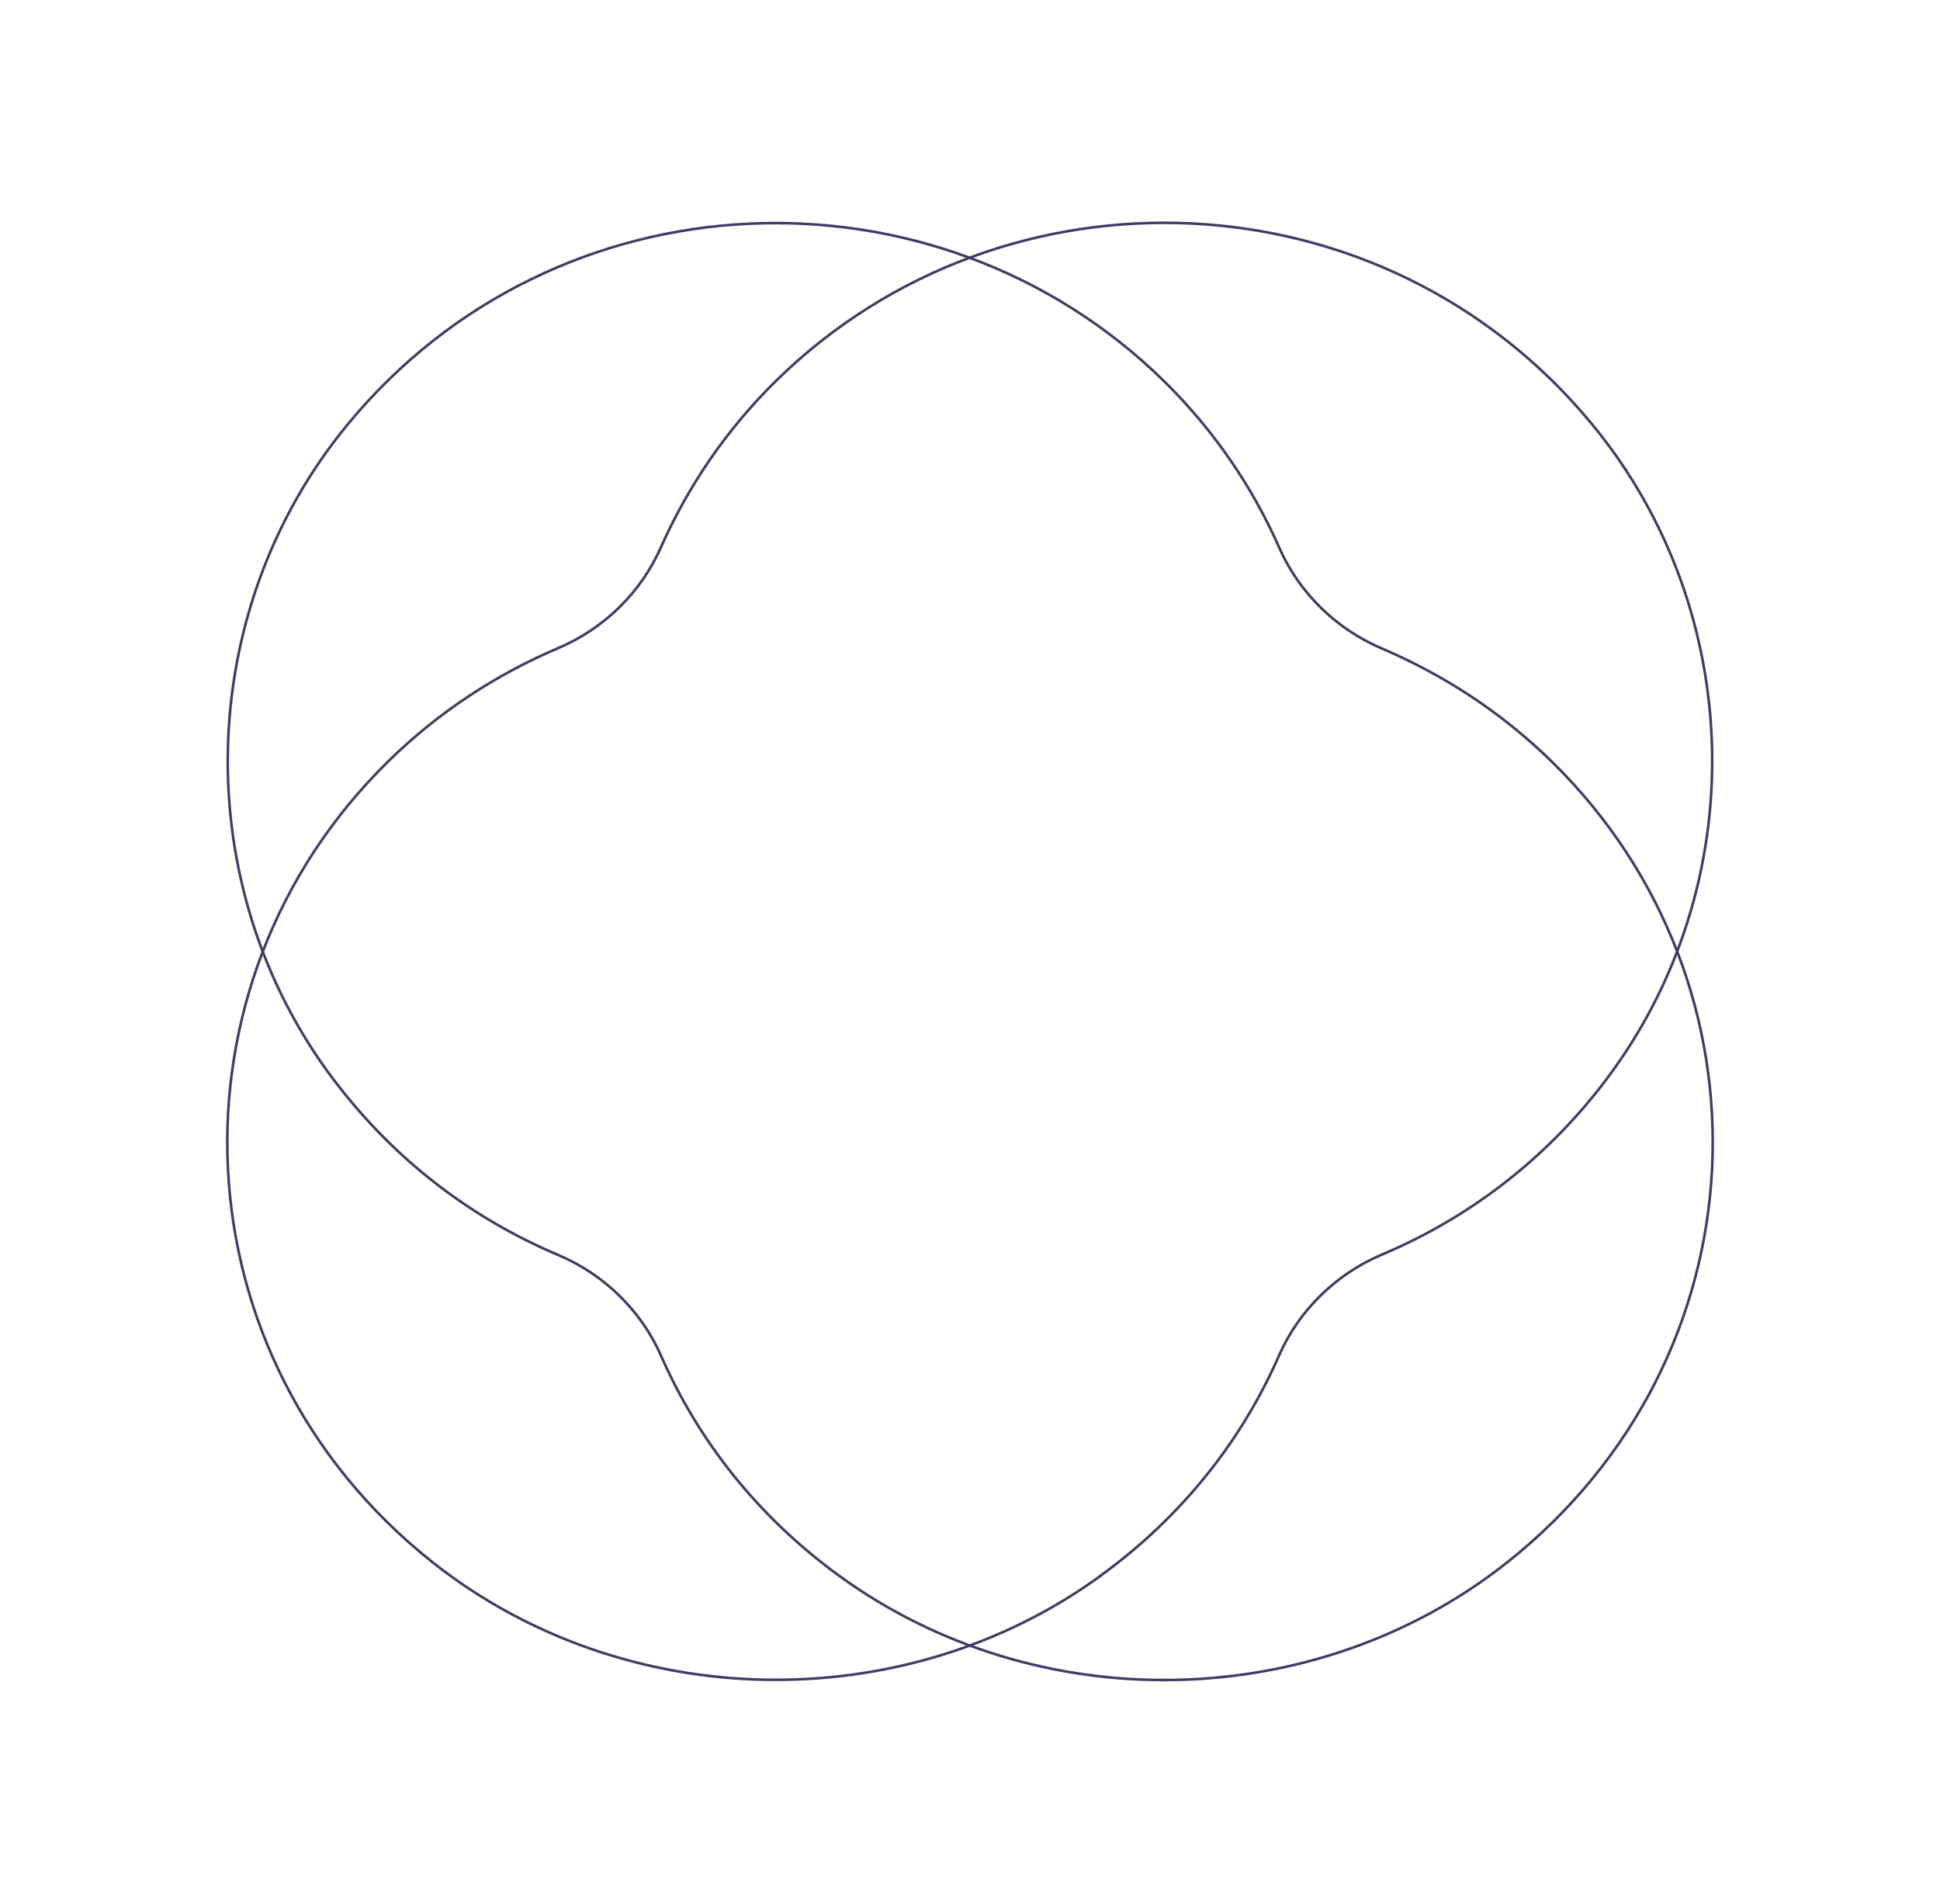
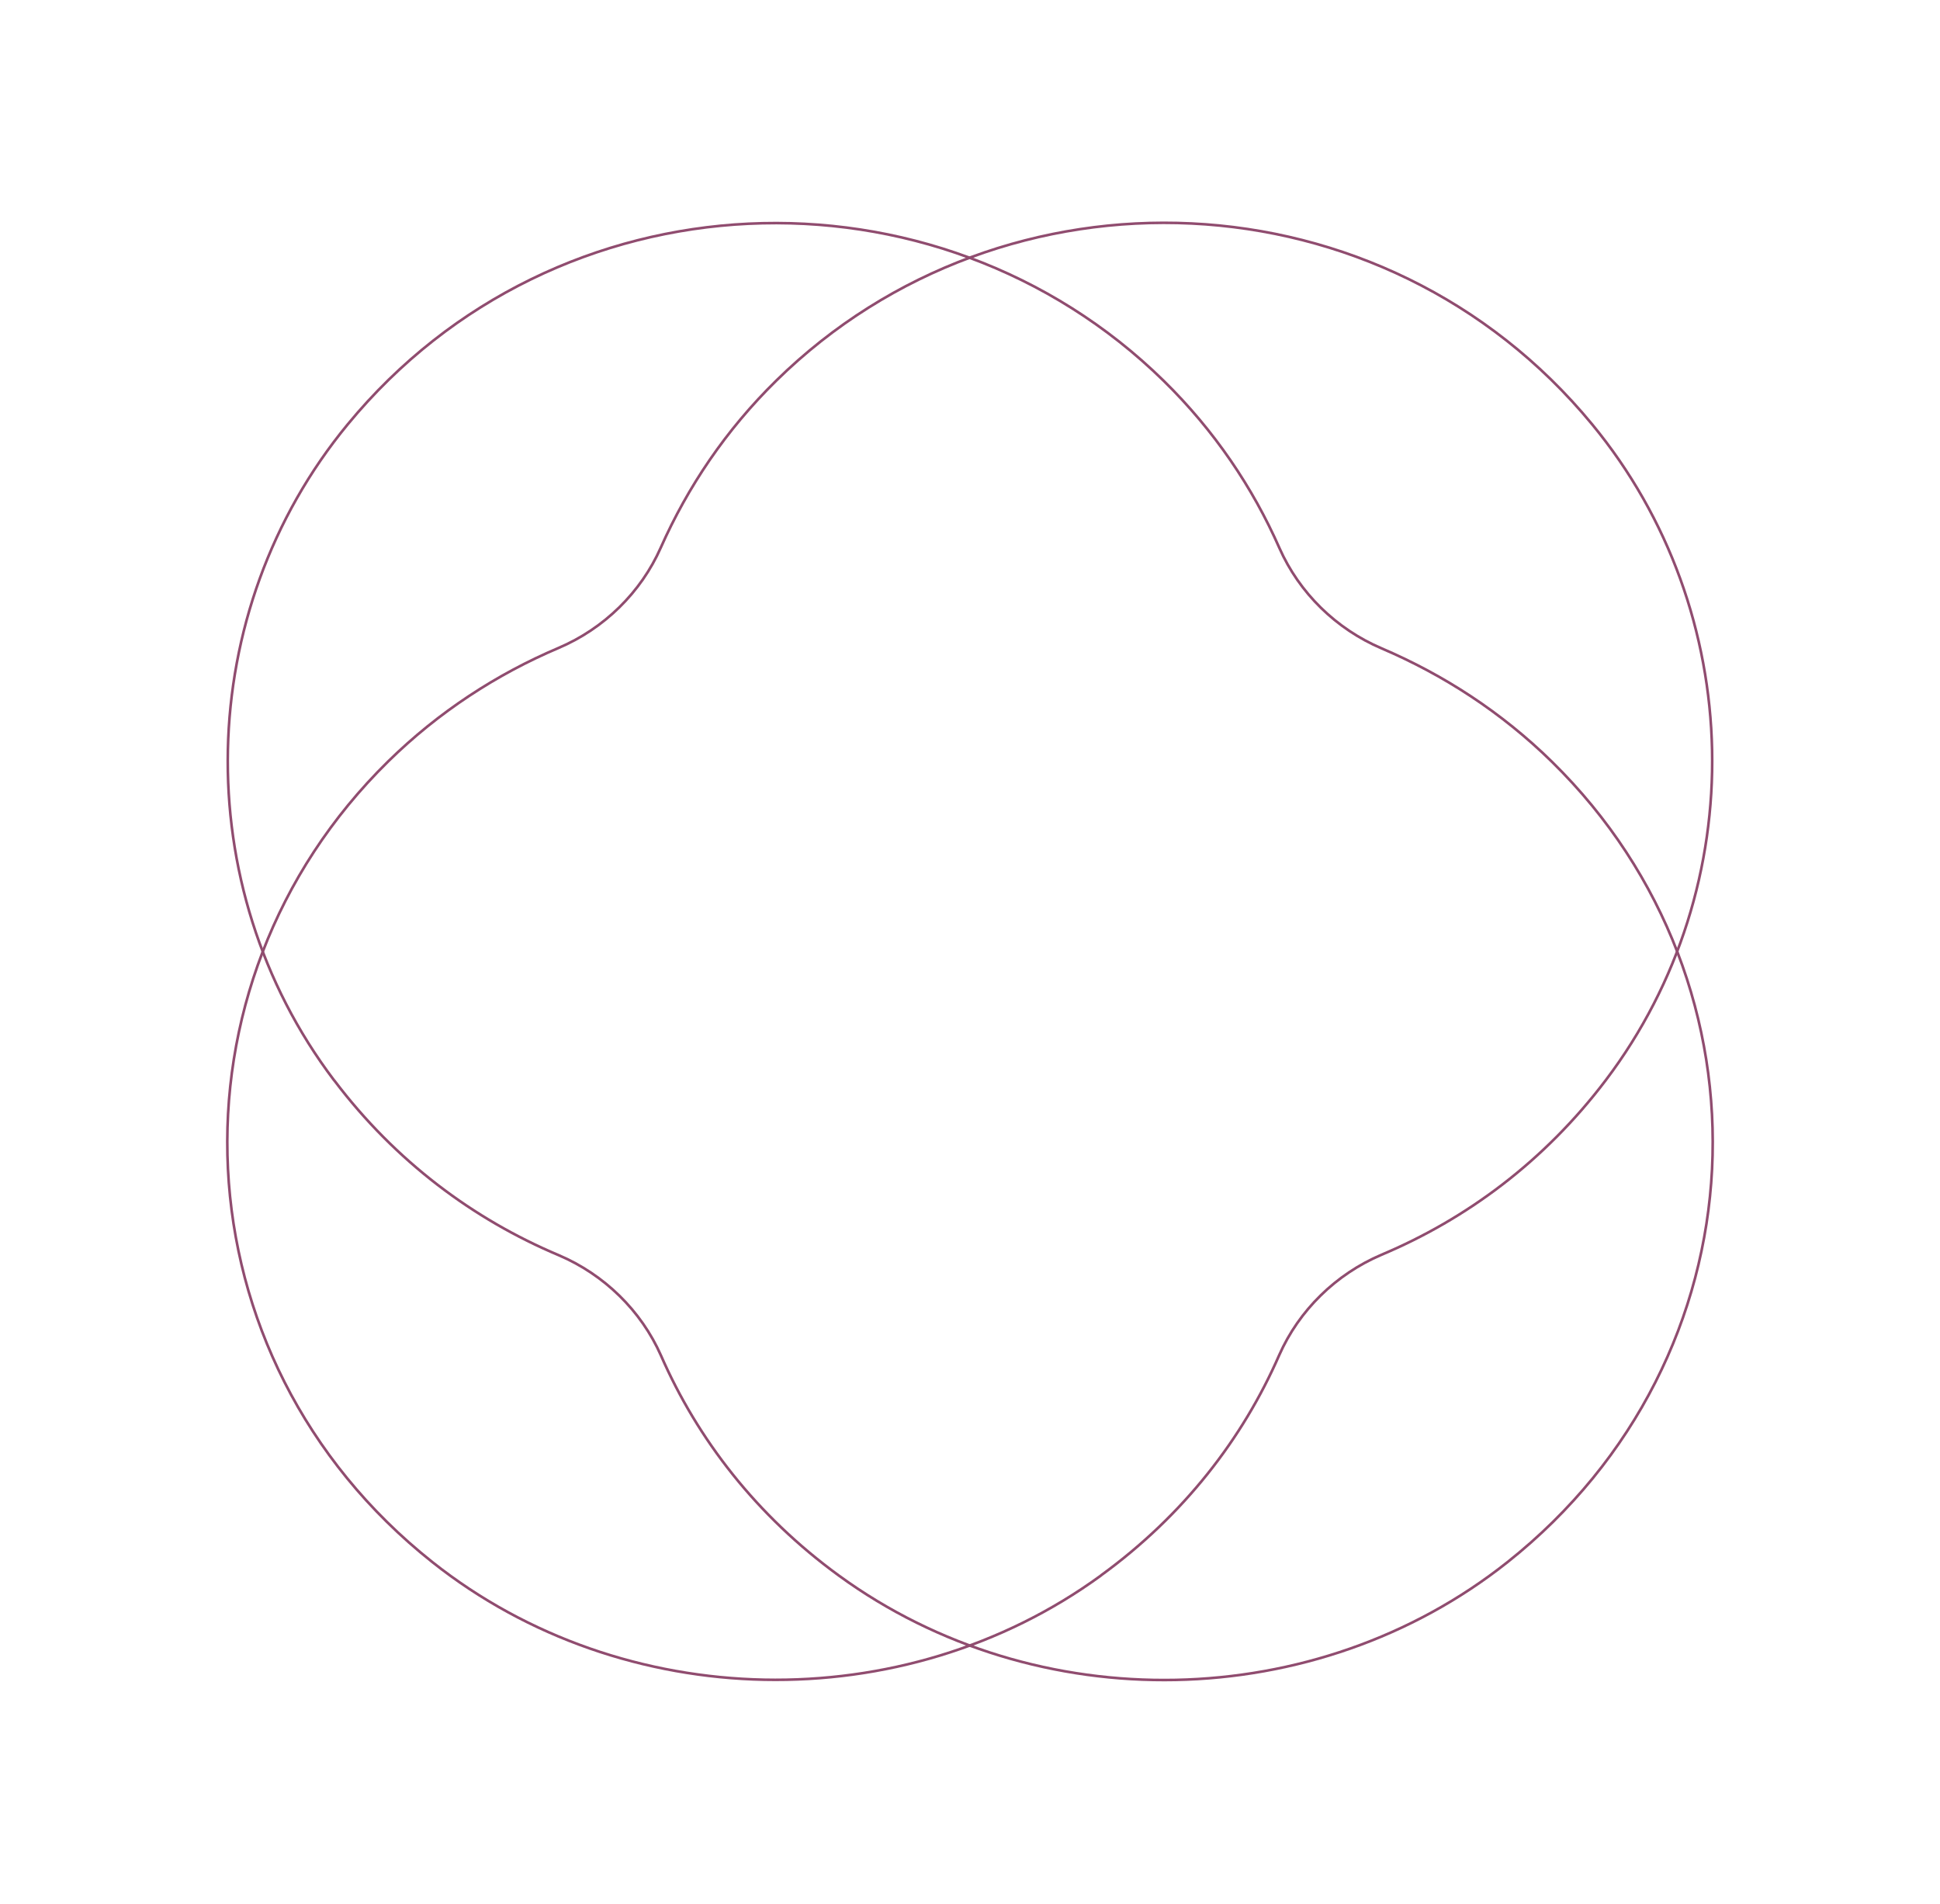
<svg xmlns="http://www.w3.org/2000/svg" width="742" height="728" viewBox="0 0 742 728" fill="none">
-   <path d="M421.196 602.328C452.751 579.357 475.295 550.116 489.263 518.169C496.83 501.054 510.936 487.217 528.383 479.795C560.952 466.092 590.761 443.978 614.179 413.025C670.321 338.852 668.184 234.044 608.904 162.199C529.136 65.407 384.206 59.904 296.95 145.496C277.608 164.47 263.062 186.15 252.731 209.398C245.165 226.512 231.058 240.35 213.611 247.772C190.057 257.763 167.81 272.174 148.468 291.147C61.212 376.74 66.677 519.05 165.35 597.297C238.446 655.304 345.436 657.543 421.051 602.471L421.196 602.328Z" stroke="#3D3E67" stroke-miterlimit="10" />
-   <path d="M127.897 413.193C151.314 444.146 181.124 466.26 213.692 479.963C231.139 487.385 245.246 501.222 252.812 518.337C266.781 550.284 289.325 579.525 320.879 602.496C396.494 657.569 503.339 655.472 576.58 597.322C675.253 519.075 680.864 376.908 593.607 291.315C574.266 272.342 552.164 258.074 528.464 247.94C511.017 240.518 496.911 226.68 489.344 209.566C479.159 186.461 464.468 164.638 445.126 145.665C357.869 60.072 212.794 65.432 133.026 162.224C73.891 233.927 71.609 338.877 127.752 413.05L127.897 413.193Z" stroke="#3D3E67" stroke-miterlimit="10" />
+   <path d="M421.196 602.328C452.751 579.357 475.295 550.116 489.263 518.169C496.83 501.054 510.936 487.217 528.383 479.795C560.952 466.092 590.761 443.978 614.179 413.025C670.321 338.852 668.184 234.044 608.904 162.199C529.136 65.407 384.206 59.904 296.95 145.496C277.608 164.47 263.062 186.15 252.731 209.398C245.165 226.512 231.058 240.35 213.611 247.772C190.057 257.763 167.81 272.174 148.468 291.147C61.212 376.74 66.677 519.05 165.35 597.297C238.446 655.304 345.436 657.543 421.051 602.471L421.196 602.328Z" stroke="#904C6F" stroke-miterlimit="10" />
+   <path d="M127.897 413.193C151.314 444.146 181.124 466.26 213.692 479.963C231.139 487.385 245.246 501.222 252.812 518.337C266.781 550.284 289.325 579.525 320.879 602.496C396.494 657.569 503.339 655.472 576.58 597.322C675.253 519.075 680.864 376.908 593.607 291.315C574.266 272.342 552.164 258.074 528.464 247.94C511.017 240.518 496.911 226.68 489.344 209.566C479.159 186.461 464.468 164.638 445.126 145.665C357.869 60.072 212.794 65.432 133.026 162.224C73.891 233.927 71.609 338.877 127.752 413.05L127.897 413.193Z" stroke="#904C6F" stroke-miterlimit="10" />
</svg>
